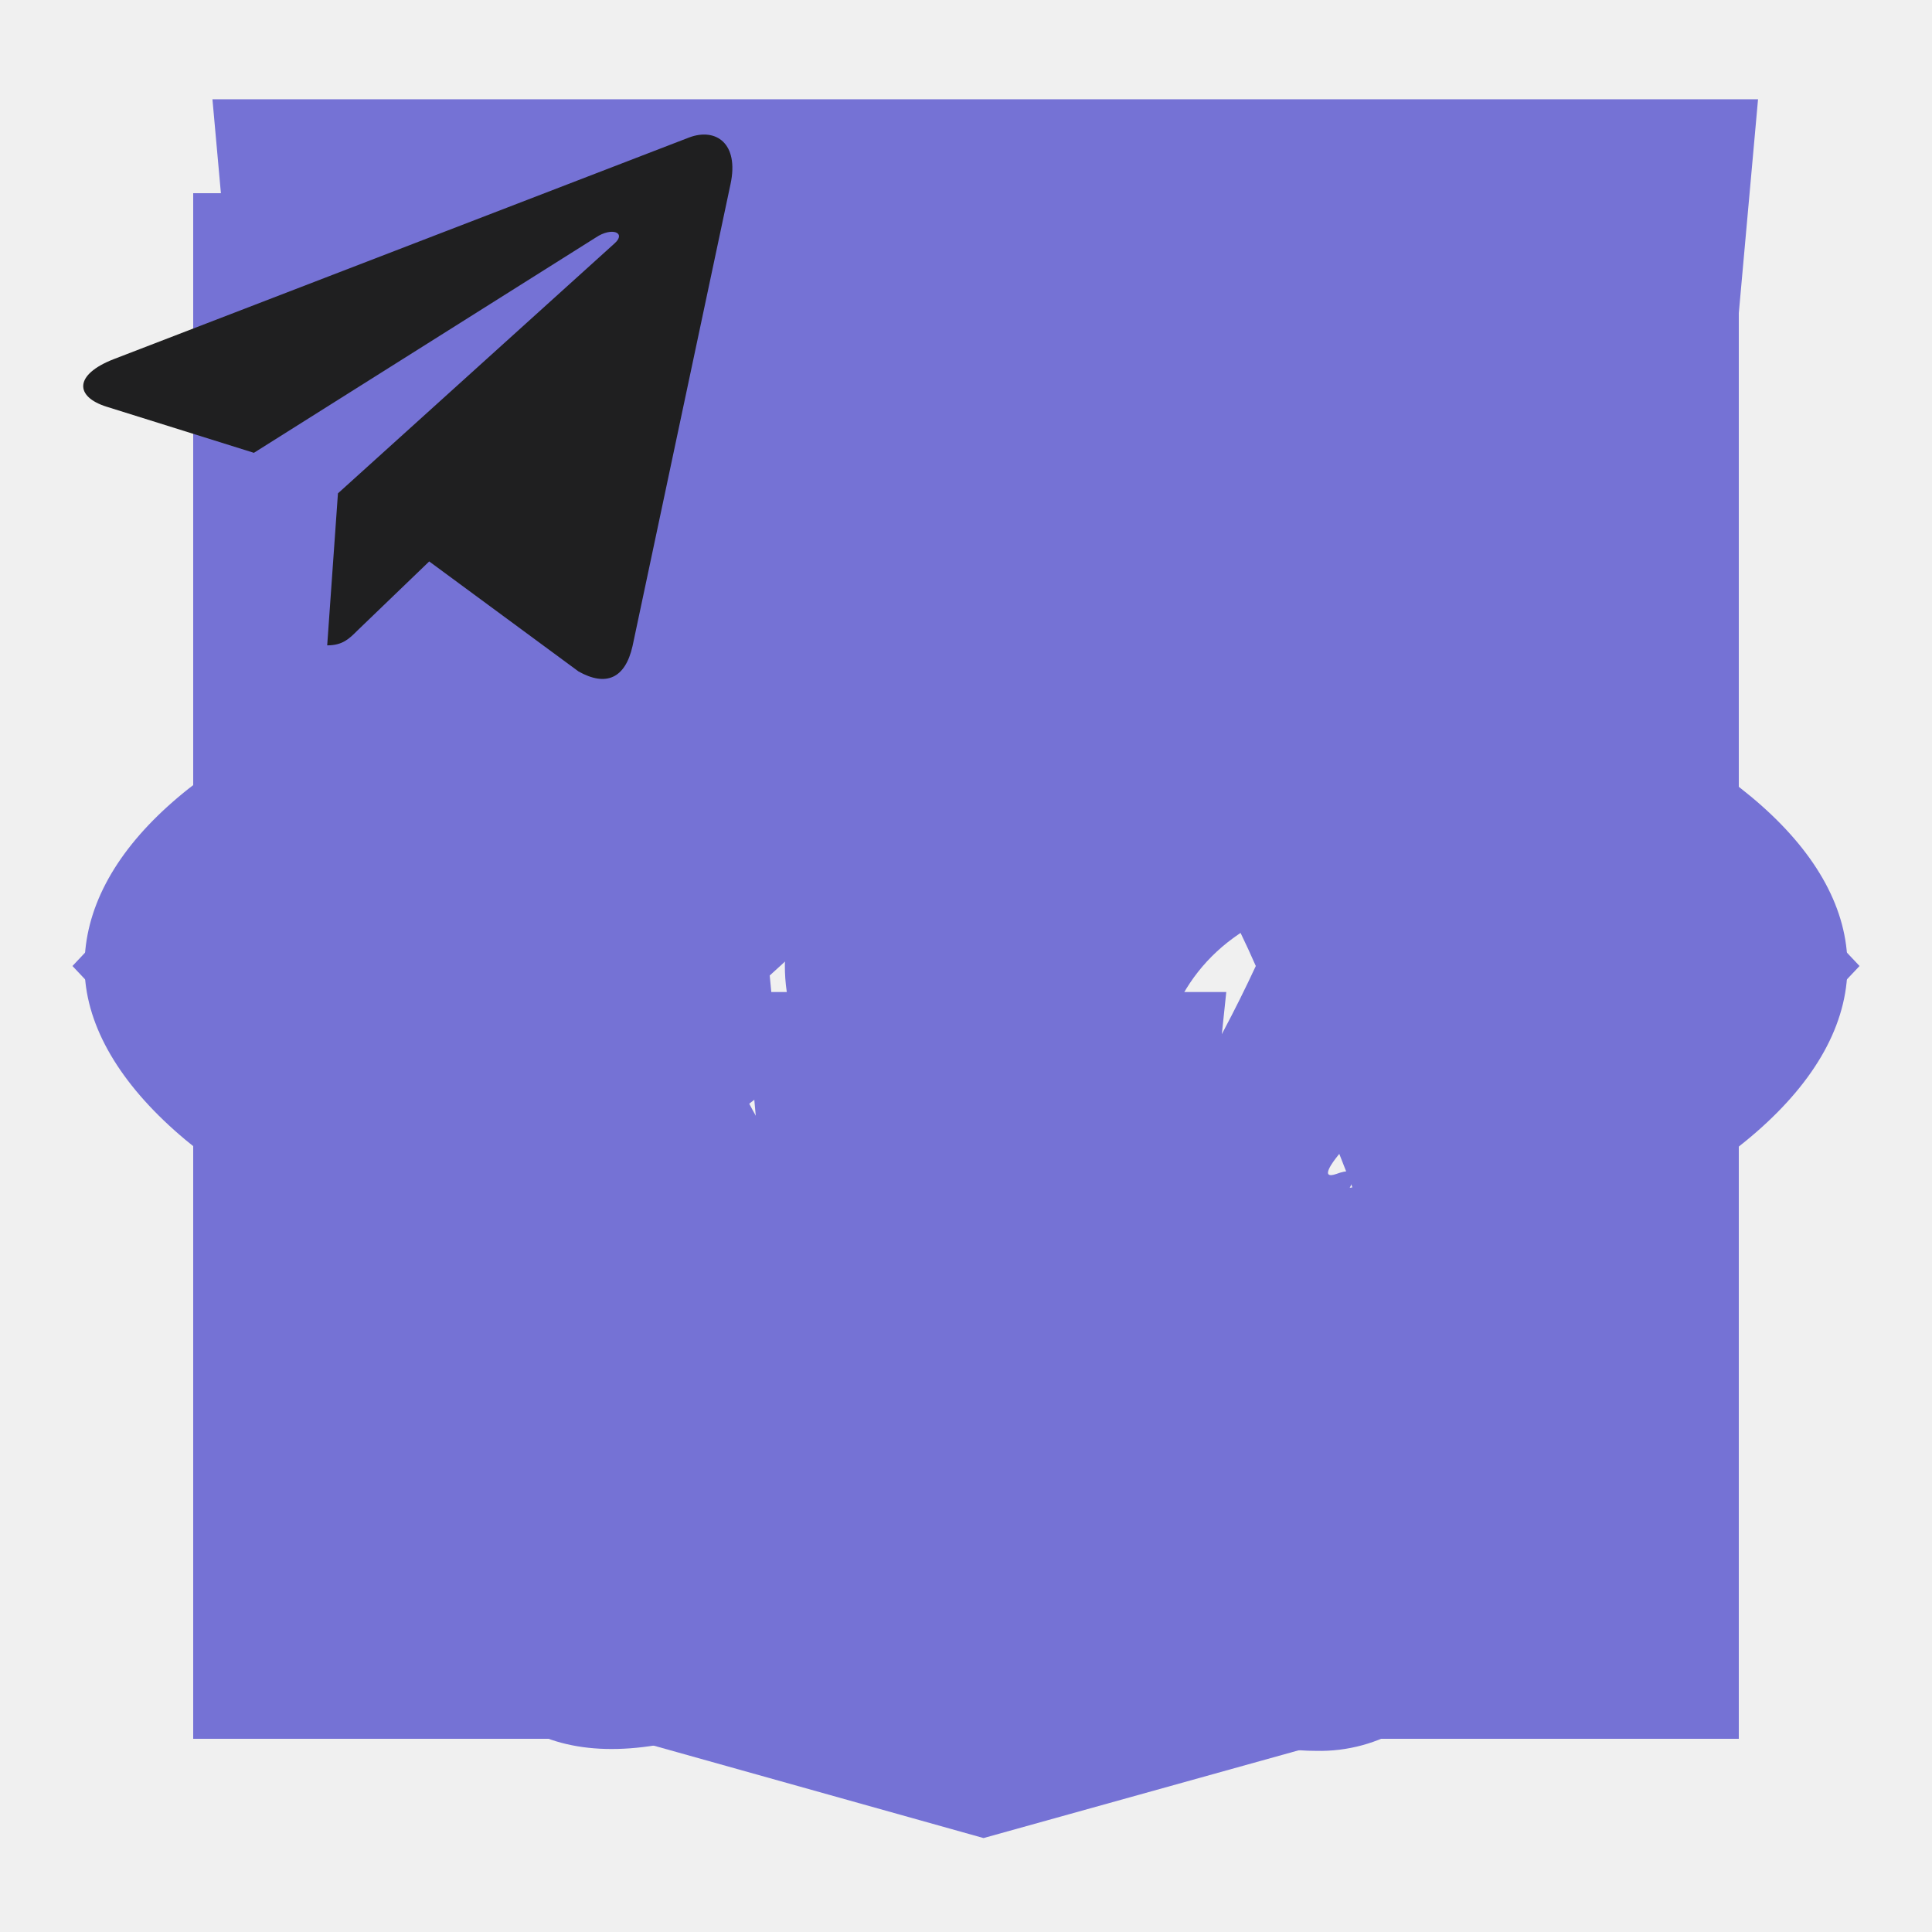
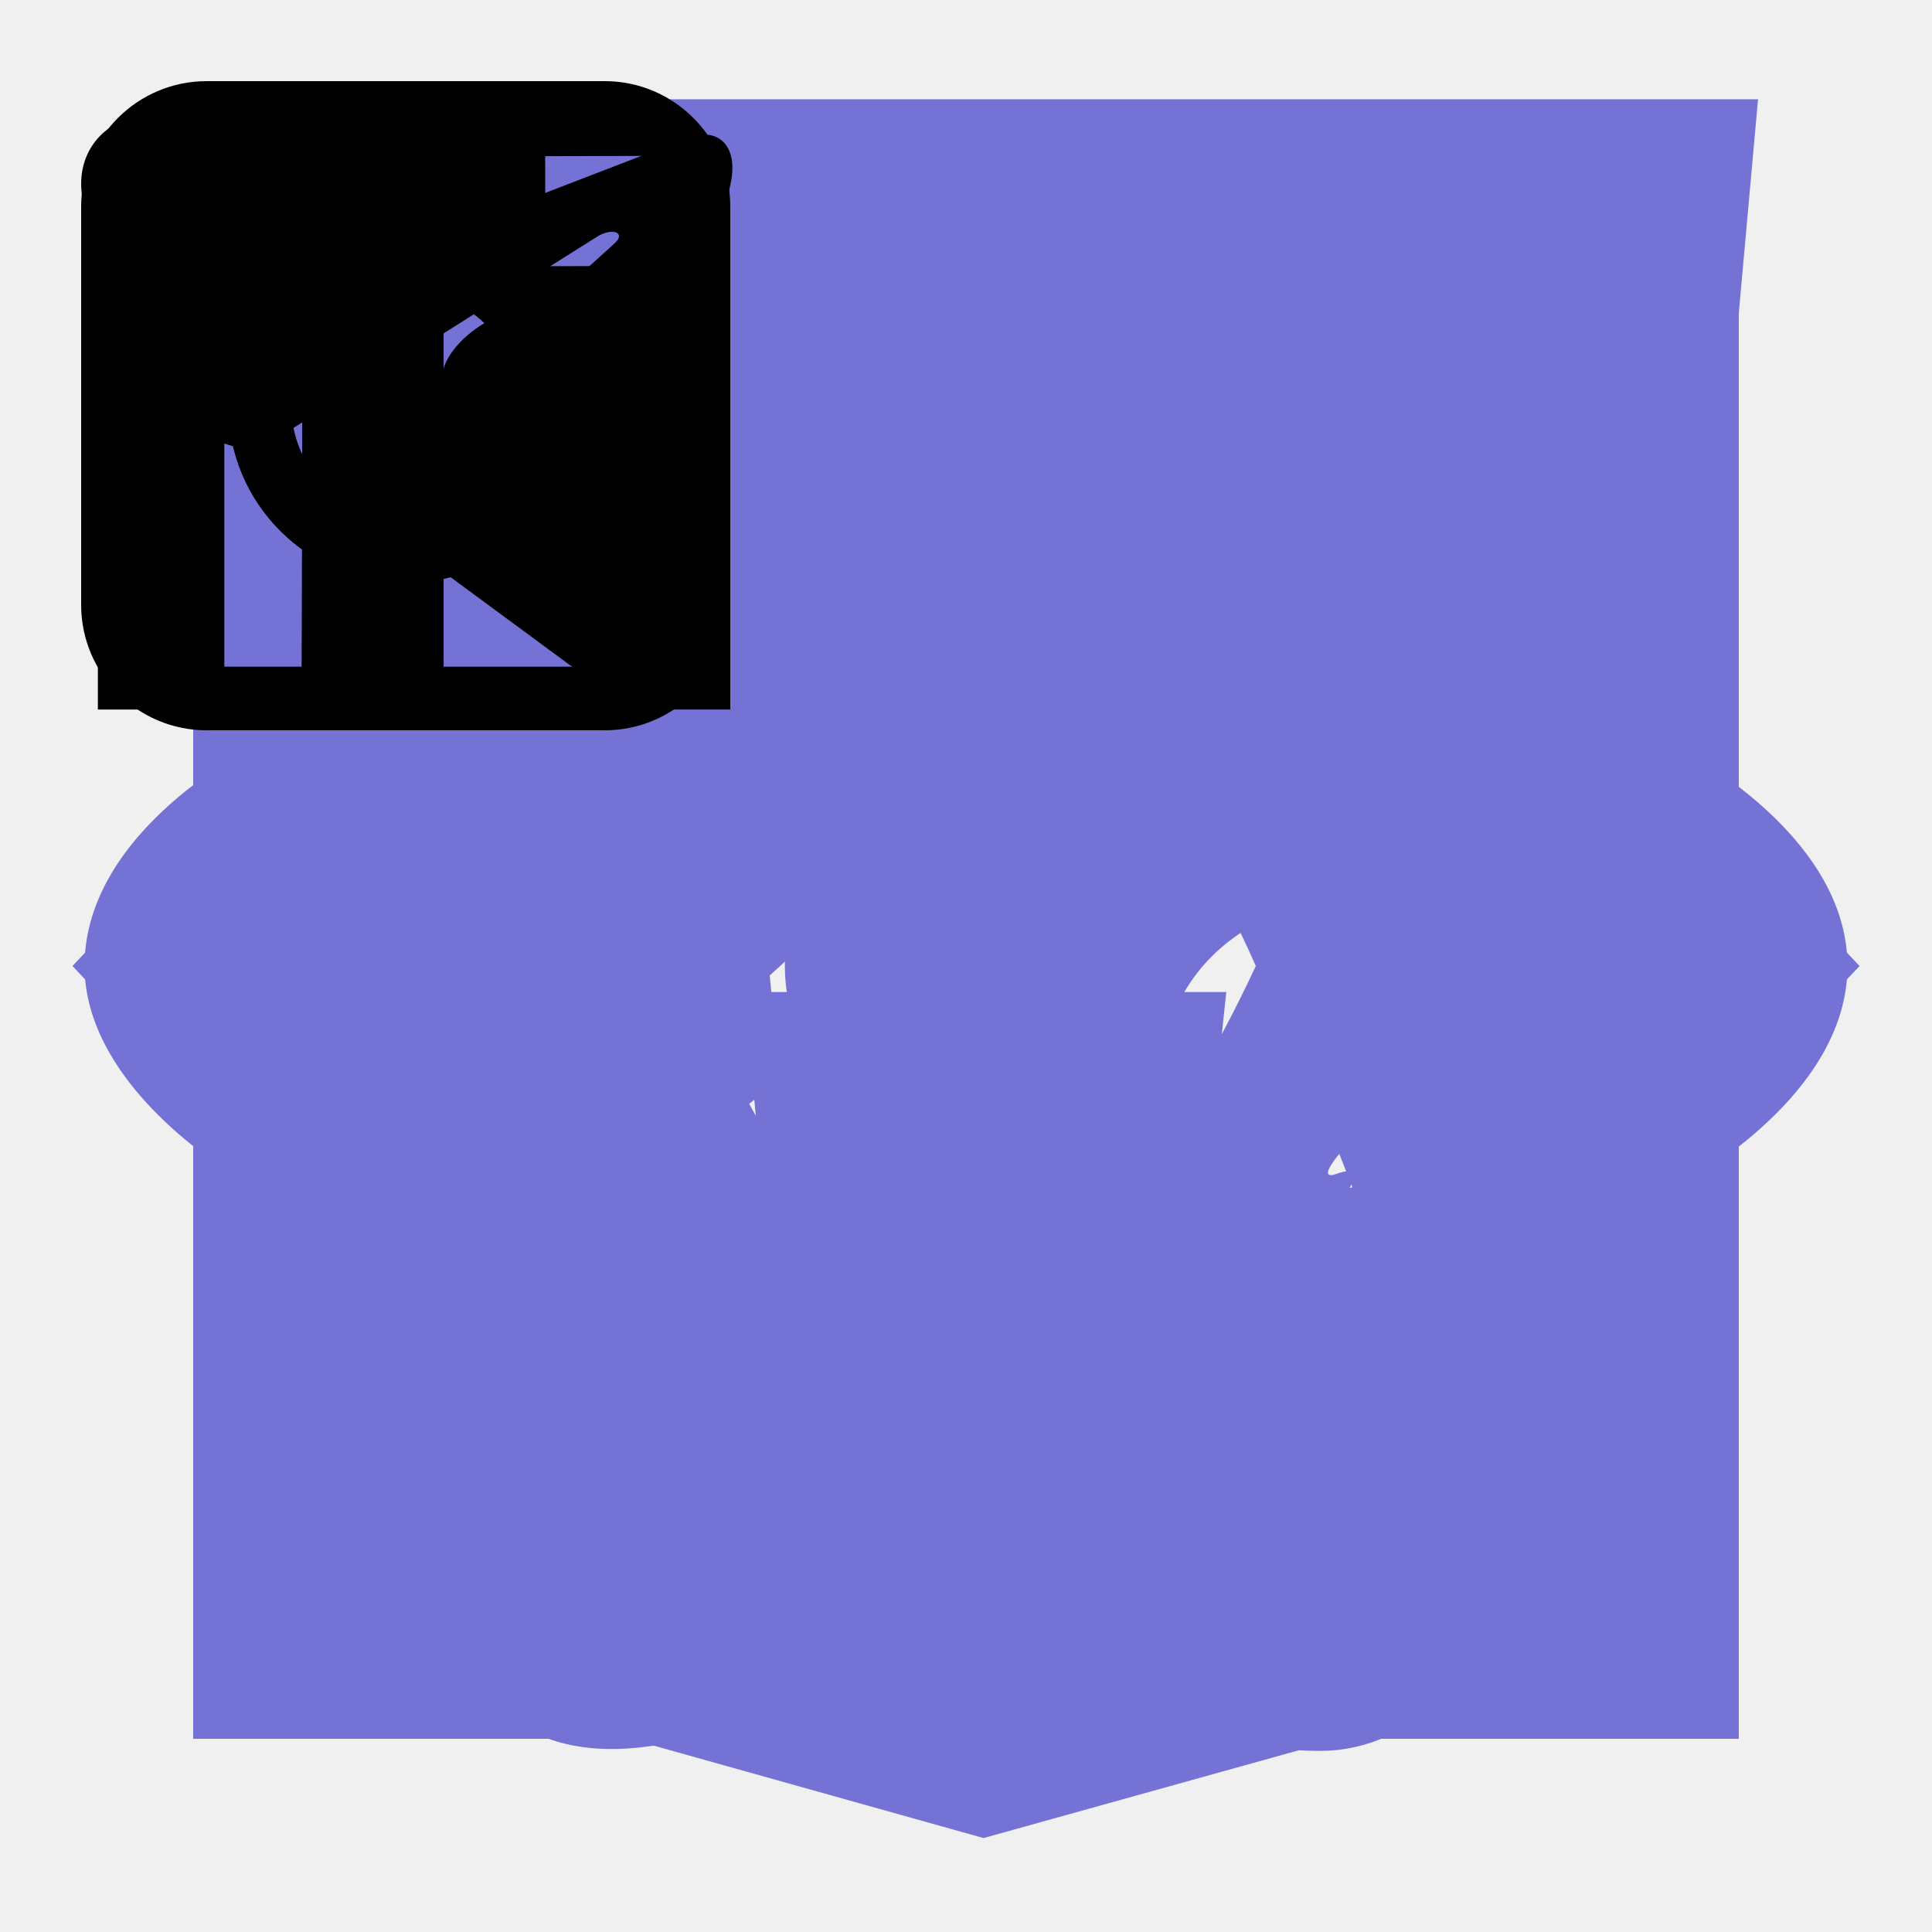
<svg xmlns="http://www.w3.org/2000/svg" width="50" height="50" viewBox="0 0 50 50" fill="none">
  <g id="code">
    <path fill-rule="evenodd" clip-rule="evenodd" d="M18.312 42.065L27.262 6.688L31.438 7.872L22.488 43.312L18.312 42.065Z" fill="#7572D5" />
    <path fill-rule="evenodd" clip-rule="evenodd" d="M13.502 12.688L16.562 15.928L7.995 25L16.562 34.072L13.502 37.312L1.875 25L13.502 12.688Z" fill="#7572D5" />
    <path fill-rule="evenodd" clip-rule="evenodd" d="M36.498 12.688L33.438 15.928L42.005 25L33.438 34.072L36.498 37.312L48.125 25L36.498 12.688Z" fill="#7572D5" />
  </g>
  <g id="react">
    <g clip-path="url(#clip0_20_1854)">
      <path d="M47.812 25C47.812 22.083 44.688 19.375 39.479 17.5L38.542 17.188V16.771C39.688 11.042 38.854 6.771 36.25 5.208C33.646 3.646 29.792 5.104 25.625 8.75L25 9.375L24.792 9.167H24.583C20.312 5.208 16.146 3.854 13.542 5.312C10.938 6.771 10.208 10.833 11.25 16.146C11.36 16.484 11.43 16.833 11.458 17.188L10.312 17.604C5.208 19.375 2.188 22.083 2.188 25C2.188 27.917 5.521 30.833 10.729 32.708L11.458 32.917C11.33 33.285 11.259 33.672 11.25 34.062C10.208 39.271 11.146 43.229 13.542 44.688C15.938 46.146 20.312 44.792 24.479 41.146L25.104 40.625L25.938 41.458C28.854 43.958 31.771 45.312 34.062 45.312C34.871 45.331 35.667 45.114 36.354 44.688C38.958 43.229 39.896 38.958 38.75 33.542V33.333C38.705 33.162 38.67 32.988 38.646 32.812H38.958C44.479 30.833 47.812 28.021 47.812 25ZM44.792 25C44.792 26.25 42.5 28.438 38.021 29.896H37.812C37.266 28.22 36.605 26.584 35.833 25C36.562 23.333 37.188 21.667 37.708 20.104L38.542 20.312C42.708 21.771 44.792 23.75 44.792 25ZM27.917 39.167L27.083 38.542C28.276 37.22 29.389 35.829 30.417 34.375L35.729 33.542C35.833 33.75 35.833 33.958 35.938 34.062C36.309 35.949 36.379 37.883 36.146 39.792C35.999 40.705 35.561 41.545 34.896 42.188C33.854 42.812 31.042 41.979 27.917 39.167ZM26.562 34.583L25.104 36.458L23.438 34.583H26.562ZM12.292 20C12.815 21.717 13.477 23.39 14.271 25C13.476 26.646 12.815 28.353 12.292 30.104L11.667 29.896C9.843 29.32 8.145 28.401 6.667 27.188C6.284 26.945 5.956 26.626 5.705 26.249C5.454 25.872 5.284 25.447 5.208 25C5.208 23.75 7.292 21.771 11.25 20.417L12.292 20ZM23.438 15.417L25 13.646L26.562 15.417H23.438ZM34.896 7.812C36.042 8.437 36.667 11.562 35.729 16.146C35.734 16.202 35.727 16.259 35.709 16.313C35.691 16.366 35.663 16.416 35.625 16.458L30.417 15.625C29.389 14.171 28.276 12.78 27.083 11.458L27.708 10.938C31.042 8.021 33.75 7.187 34.896 7.812ZM17.5 18.854L16.667 20.208L15.938 21.562C15.625 20.833 15.417 20.104 15.104 19.271L17.5 18.854ZM15.104 30.729C15.417 30 15.625 29.271 15.938 28.438L16.667 29.792L17.5 31.146L15.104 30.729ZM32.5 25C31.97 26.142 31.379 27.255 30.729 28.333C30.104 29.479 29.375 30.521 28.75 31.562H21.25C20.521 30.417 19.792 29.375 19.271 28.333C18.616 27.258 18.025 26.145 17.5 25C18.005 23.846 18.597 22.732 19.271 21.667C19.869 20.587 20.53 19.544 21.25 18.542C23.746 18.333 26.254 18.333 28.75 18.542C29.479 19.583 30.104 20.625 30.729 21.667C31.403 22.732 31.995 23.846 32.5 25ZM33.333 20.208L32.5 18.854L34.896 19.375C34.664 20.121 34.386 20.851 34.062 21.562L33.333 20.208ZM32.5 31.146L33.333 29.792L34.062 28.333L35 30.729L32.5 31.146ZM22.812 11.354H22.917L19.583 15.521L14.375 16.354C14.271 16.042 14.271 15.833 14.167 15.521C13.333 11.25 13.958 8.333 15 7.812C15.277 7.631 15.61 7.557 15.938 7.604C17.396 7.604 19.896 8.646 22.708 11.146L22.812 11.354ZM14.167 34.583C14.186 34.262 14.256 33.945 14.375 33.646L19.688 34.375C20.689 35.848 21.803 37.241 23.021 38.542L22.812 38.75L22.604 38.958C21.184 40.274 19.521 41.3 17.708 41.979C17.311 42.187 16.875 42.313 16.427 42.349C15.98 42.385 15.53 42.33 15.104 42.188C13.958 41.562 13.333 38.75 14.167 34.583Z" fill="#7572D5" />
      <path d="M25 20.417C24.089 20.396 23.193 20.647 22.426 21.138C21.659 21.629 21.055 22.337 20.692 23.173C20.329 24.008 20.223 24.933 20.388 25.828C20.553 26.724 20.981 27.551 21.618 28.202C22.255 28.854 23.071 29.301 23.963 29.486C24.855 29.672 25.781 29.587 26.625 29.243C27.468 28.9 28.191 28.313 28.699 27.557C29.207 26.801 29.479 25.911 29.479 25C29.48 23.802 29.011 22.652 28.174 21.795C27.337 20.939 26.197 20.444 25 20.417Z" fill="#7572D5" />
    </g>
    <defs>
      <clipPath id="clip0_20_1854">
        <rect width="50" height="50" fill="white" />
      </clipPath>
    </defs>
  </g>
  <g id="css">
    <path d="M38.051 10.844L12.946 10.838L13.351 15.755L32.638 15.758L32.152 20.85H19.503L19.961 25.674H31.736L31.039 32.281L25.497 33.789L19.866 32.27L19.508 28.313H14.536L15.088 35.541L25.497 38.734L35.731 35.865L38.049 10.845L38.051 10.844ZM5.498 2.569H45.498L41.86 43L25.454 47.569L9.14 42.997L5.498 2.569Z" fill="#7572D5" />
  </g>
  <g id="styled-components">
    <path d="M37.259 6.25L36.989 7.65C36.571 10.302 36.722 11.061 37.868 12.045L38.975 12.955L37.829 18.03C37.144 21.059 36.304 23.597 35.771 24.431C35.313 25.15 34.78 26.21 34.664 26.779C34.473 27.459 33.825 28.143 32.833 28.748C31.958 29.242 30.238 30.566 29.02 31.629C28.047 32.499 27.377 33.033 27.013 33.262L25.823 34.196C25.442 34.805 25.225 35.295 25.142 35.667C25.059 36.05 25.106 36.304 25.229 36.49C25.348 36.669 25.553 36.795 25.834 36.874C26.167 36.951 26.51 36.979 26.851 36.956C27.622 36.904 28.386 36.769 29.128 36.555C29.381 36.487 29.579 36.422 29.752 36.365C30.019 36.039 30.635 35.424 31.727 34.353C34.625 31.515 35.731 29.961 34.589 30.38C34.167 30.53 34.358 30.151 35.082 29.392C36.61 27.914 37.486 25.68 39.317 18.675C40.766 13.144 40.766 13.066 41.833 13.066C42.334 13.066 43.75 13.152 43.75 13.152V6.25H40.499H37.259ZM24.422 18.081C23.369 18.073 21.106 19.666 14.33 25.161C14.038 25.852 14.013 26.328 14.146 26.636C14.233 26.847 14.392 26.994 14.611 27.101C14.828 27.209 15.109 27.273 15.419 27.298C16.035 27.352 16.763 27.255 17.35 27.141L17.747 27.051C17.883 26.87 18.061 26.725 18.266 26.629C18.684 26.4 20.439 24.81 22.194 23.106C25.283 19.999 26.007 18.596 24.75 18.142C24.646 18.101 24.533 18.08 24.422 18.081ZM32.336 20.239C31.41 20.264 29.741 21.331 26.883 23.597C25.449 24.753 24.541 25.376 24.054 25.505L22.165 26.987C21.455 28.275 21.351 29.074 21.538 29.514C21.585 29.622 21.653 29.721 21.739 29.803C21.824 29.886 21.925 29.95 22.036 29.994C22.311 30.102 22.605 30.156 22.901 30.155C23.608 30.147 24.311 30.045 24.991 29.85C25.345 29.756 25.695 29.646 26.04 29.521L26.144 29.478L26.335 29.378C26.696 28.916 27.525 28.046 28.563 27.044C31.842 23.901 33.518 21.667 33.176 20.833C33.021 20.429 32.754 20.225 32.336 20.239ZM23.6 24.105C23.333 24.134 22.735 24.592 21.657 25.53C20.1 26.897 18.403 27.685 17.815 27.334C17.679 27.364 17.542 27.393 17.404 27.42C16.806 27.538 16.06 27.635 15.393 27.581C15.079 27.562 14.771 27.485 14.485 27.355C14.215 27.233 14 27.016 13.88 26.747C13.746 26.425 13.746 26.024 13.898 25.512L11.555 27.423L6.254 31.78V38.842L23.625 25.251C23.622 25.102 23.641 24.953 23.683 24.81C23.816 24.331 23.809 24.087 23.6 24.109V24.105ZM31.075 26.392C30.811 26.392 30.372 26.761 29.669 27.502C28.714 28.515 27.211 29.496 26.415 29.696L26.292 29.761C26.161 29.814 26.029 29.865 25.896 29.911C25.679 29.983 25.398 30.069 25.074 30.155C24.425 30.33 23.618 30.491 22.897 30.473C22.557 30.473 22.221 30.407 21.906 30.28C21.609 30.159 21.372 29.927 21.243 29.636C21.034 29.138 21.117 28.44 21.574 27.448L6.25 39.437V43.75H12.982L27.262 32.61C27.633 32.202 28.191 31.644 28.945 30.946C30.963 29.088 31.421 28.447 31.421 27.499C31.421 26.761 31.338 26.389 31.075 26.389V26.392ZM34.473 33.373L33.251 34.583C32.567 35.227 31.345 36.022 30.509 36.362L30.343 36.433L30.332 36.451L30.296 36.487C30.264 36.512 30.249 36.516 30.224 36.526C29.89 36.652 29.551 36.763 29.208 36.859C28.444 37.08 27.659 37.218 26.865 37.271C26.49 37.295 26.113 37.262 25.748 37.174C25.431 37.105 25.151 36.921 24.962 36.659C24.789 36.394 24.739 36.039 24.836 35.603C24.913 35.292 25.028 34.991 25.178 34.708L13.656 43.75H28.981L30.811 41.667C33.327 38.753 34.473 36.669 34.473 34.887V33.373Z" fill="#7572D5" />
  </g>
  <g id="TS">
    <path d="M5 25V45H45V5H5V25ZM37.235 23.407C38.252 23.66 39.025 24.112 39.737 24.848C40.105 25.242 40.652 25.958 40.695 26.132C40.708 26.182 38.968 27.348 37.915 28.003C37.877 28.028 37.723 27.863 37.553 27.61C37.037 26.86 36.498 26.537 35.673 26.48C34.46 26.397 33.68 27.032 33.687 28.092C33.676 28.352 33.734 28.611 33.857 28.842C34.123 29.393 34.62 29.725 36.173 30.397C39.038 31.63 40.263 32.442 41.025 33.597C41.875 34.885 42.067 36.943 41.488 38.473C40.855 40.137 39.28 41.267 37.063 41.64C36.378 41.762 34.753 41.743 34.017 41.61C32.41 41.323 30.887 40.53 29.947 39.488C29.578 39.083 28.86 38.022 28.905 37.947C28.923 37.92 29.088 37.818 29.272 37.712C29.452 37.61 30.123 37.222 30.758 36.853L31.908 36.187L32.15 36.543C32.487 37.057 33.222 37.762 33.667 37.997C34.943 38.67 36.695 38.575 37.558 37.8C37.732 37.654 37.869 37.469 37.96 37.261C38.05 37.053 38.092 36.827 38.08 36.6C38.08 36.137 38.022 35.933 37.78 35.583C37.47 35.14 36.835 34.767 35.032 33.983C32.968 33.095 32.08 32.543 31.267 31.667C30.759 31.088 30.384 30.405 30.168 29.667C30.017 29.102 29.978 27.685 30.098 27.115C30.523 25.12 32.028 23.732 34.2 23.318C34.905 23.185 36.543 23.235 37.235 23.407ZM27.845 25.077L27.858 26.715H22.65V41.508H18.967V26.715H13.763V25.108C13.763 24.218 13.782 23.475 13.807 23.458C13.827 23.432 16.995 23.418 20.835 23.425L27.827 23.445L27.845 25.077Z" fill="#7572D5" />
  </g>
  <g id="telegram">
-     <path d="M18.906 4.764L16.37 16.721C16.179 17.564 15.68 17.774 14.972 17.377L11.108 14.53L9.245 16.323C9.038 16.53 8.866 16.702 8.468 16.702L8.746 12.768L15.905 6.299C16.217 6.022 15.838 5.867 15.422 6.145L6.571 11.719L2.76 10.526C1.932 10.267 1.917 9.697 2.933 9.299L17.837 3.557C18.527 3.299 19.131 3.71 18.906 4.764Z" fill="#1F1F20" />
+     <path d="M18.906 4.764L16.37 16.721C16.179 17.564 15.68 17.774 14.972 17.377L11.108 14.53L9.245 16.323C9.038 16.53 8.866 16.702 8.468 16.702L8.746 12.768L15.905 6.299C16.217 6.022 15.838 5.867 15.422 6.145L6.571 11.719L2.76 10.526C1.932 10.267 1.917 9.697 2.933 9.299L17.837 3.557C18.527 3.299 19.131 3.71 18.906 4.764Z" fill="currentColor" />
+   </g>
+   <g id="instagram">
+     <path d="M15.652 2.1H5.348C3.557 2.1 2.1 3.556 2.1 5.347V8.778V15.653C2.1 17.444 3.557 18.9 5.348 18.9H15.652C17.443 18.9 18.9 17.444 18.9 15.653V8.771V5.341C18.893 3.556 17.437 2.1 15.652 2.1ZM16.583 4.035H16.957V4.403V6.882L14.116 6.889L14.109 4.042L16.583 4.035ZM8.098 8.771C8.636 8.03 9.509 7.538 10.493 7.538C11.478 7.538 12.351 8.024 12.889 8.771C13.243 9.257 13.447 9.854 13.447 10.497C13.447 12.124 12.121 13.455 10.487 13.455C8.853 13.455 7.54 12.124 7.54 10.497C7.54 9.854 7.75 9.257 8.098 8.771ZM17.259 15.646C17.259 16.532 16.538 17.253 15.652 17.253H5.348C4.463 17.253 3.741 16.532 3.741 15.646V8.771H6.247C6.031 9.303 5.906 9.887 5.906 10.497C5.906 13.029 7.967 15.089 10.5 15.089C13.033 15.089 15.094 13.029 15.094 10.497C15.094 9.887 14.969 9.303 14.752 8.771H17.259V15.646Z" fill="currentColor" />
+   </g>
+   <g id="liked-id">
+     <path d="M5.806 7.886H2.533V18.363H5.806V7.886Z" fill="currentColor" />
+     <path d="M4.101 2.94C2.894 2.94 2.1 3.721 2.1 4.757C2.1 5.774 2.868 6.574 4.055 6.574H4.081C5.314 6.574 6.082 5.768 6.075 4.757C6.049 3.721 5.308 2.94 4.101 2.94Z" fill="currentColor" />
+     <path d="M14.748 7.788C12.871 7.788 11.697 8.811 11.481 9.533V7.886H7.801C7.847 8.759 7.801 18.363 7.801 18.363H11.481V12.701C11.481 12.38 11.468 12.065 11.559 11.842C11.809 11.212 12.353 10.556 13.331 10.556C14.61 10.556 15.187 11.527 15.187 12.944V18.363H18.9V12.537C18.9 9.297 17.076 7.788 14.748 7.788Z" fill="currentColor" />
  </g>
</svg>
